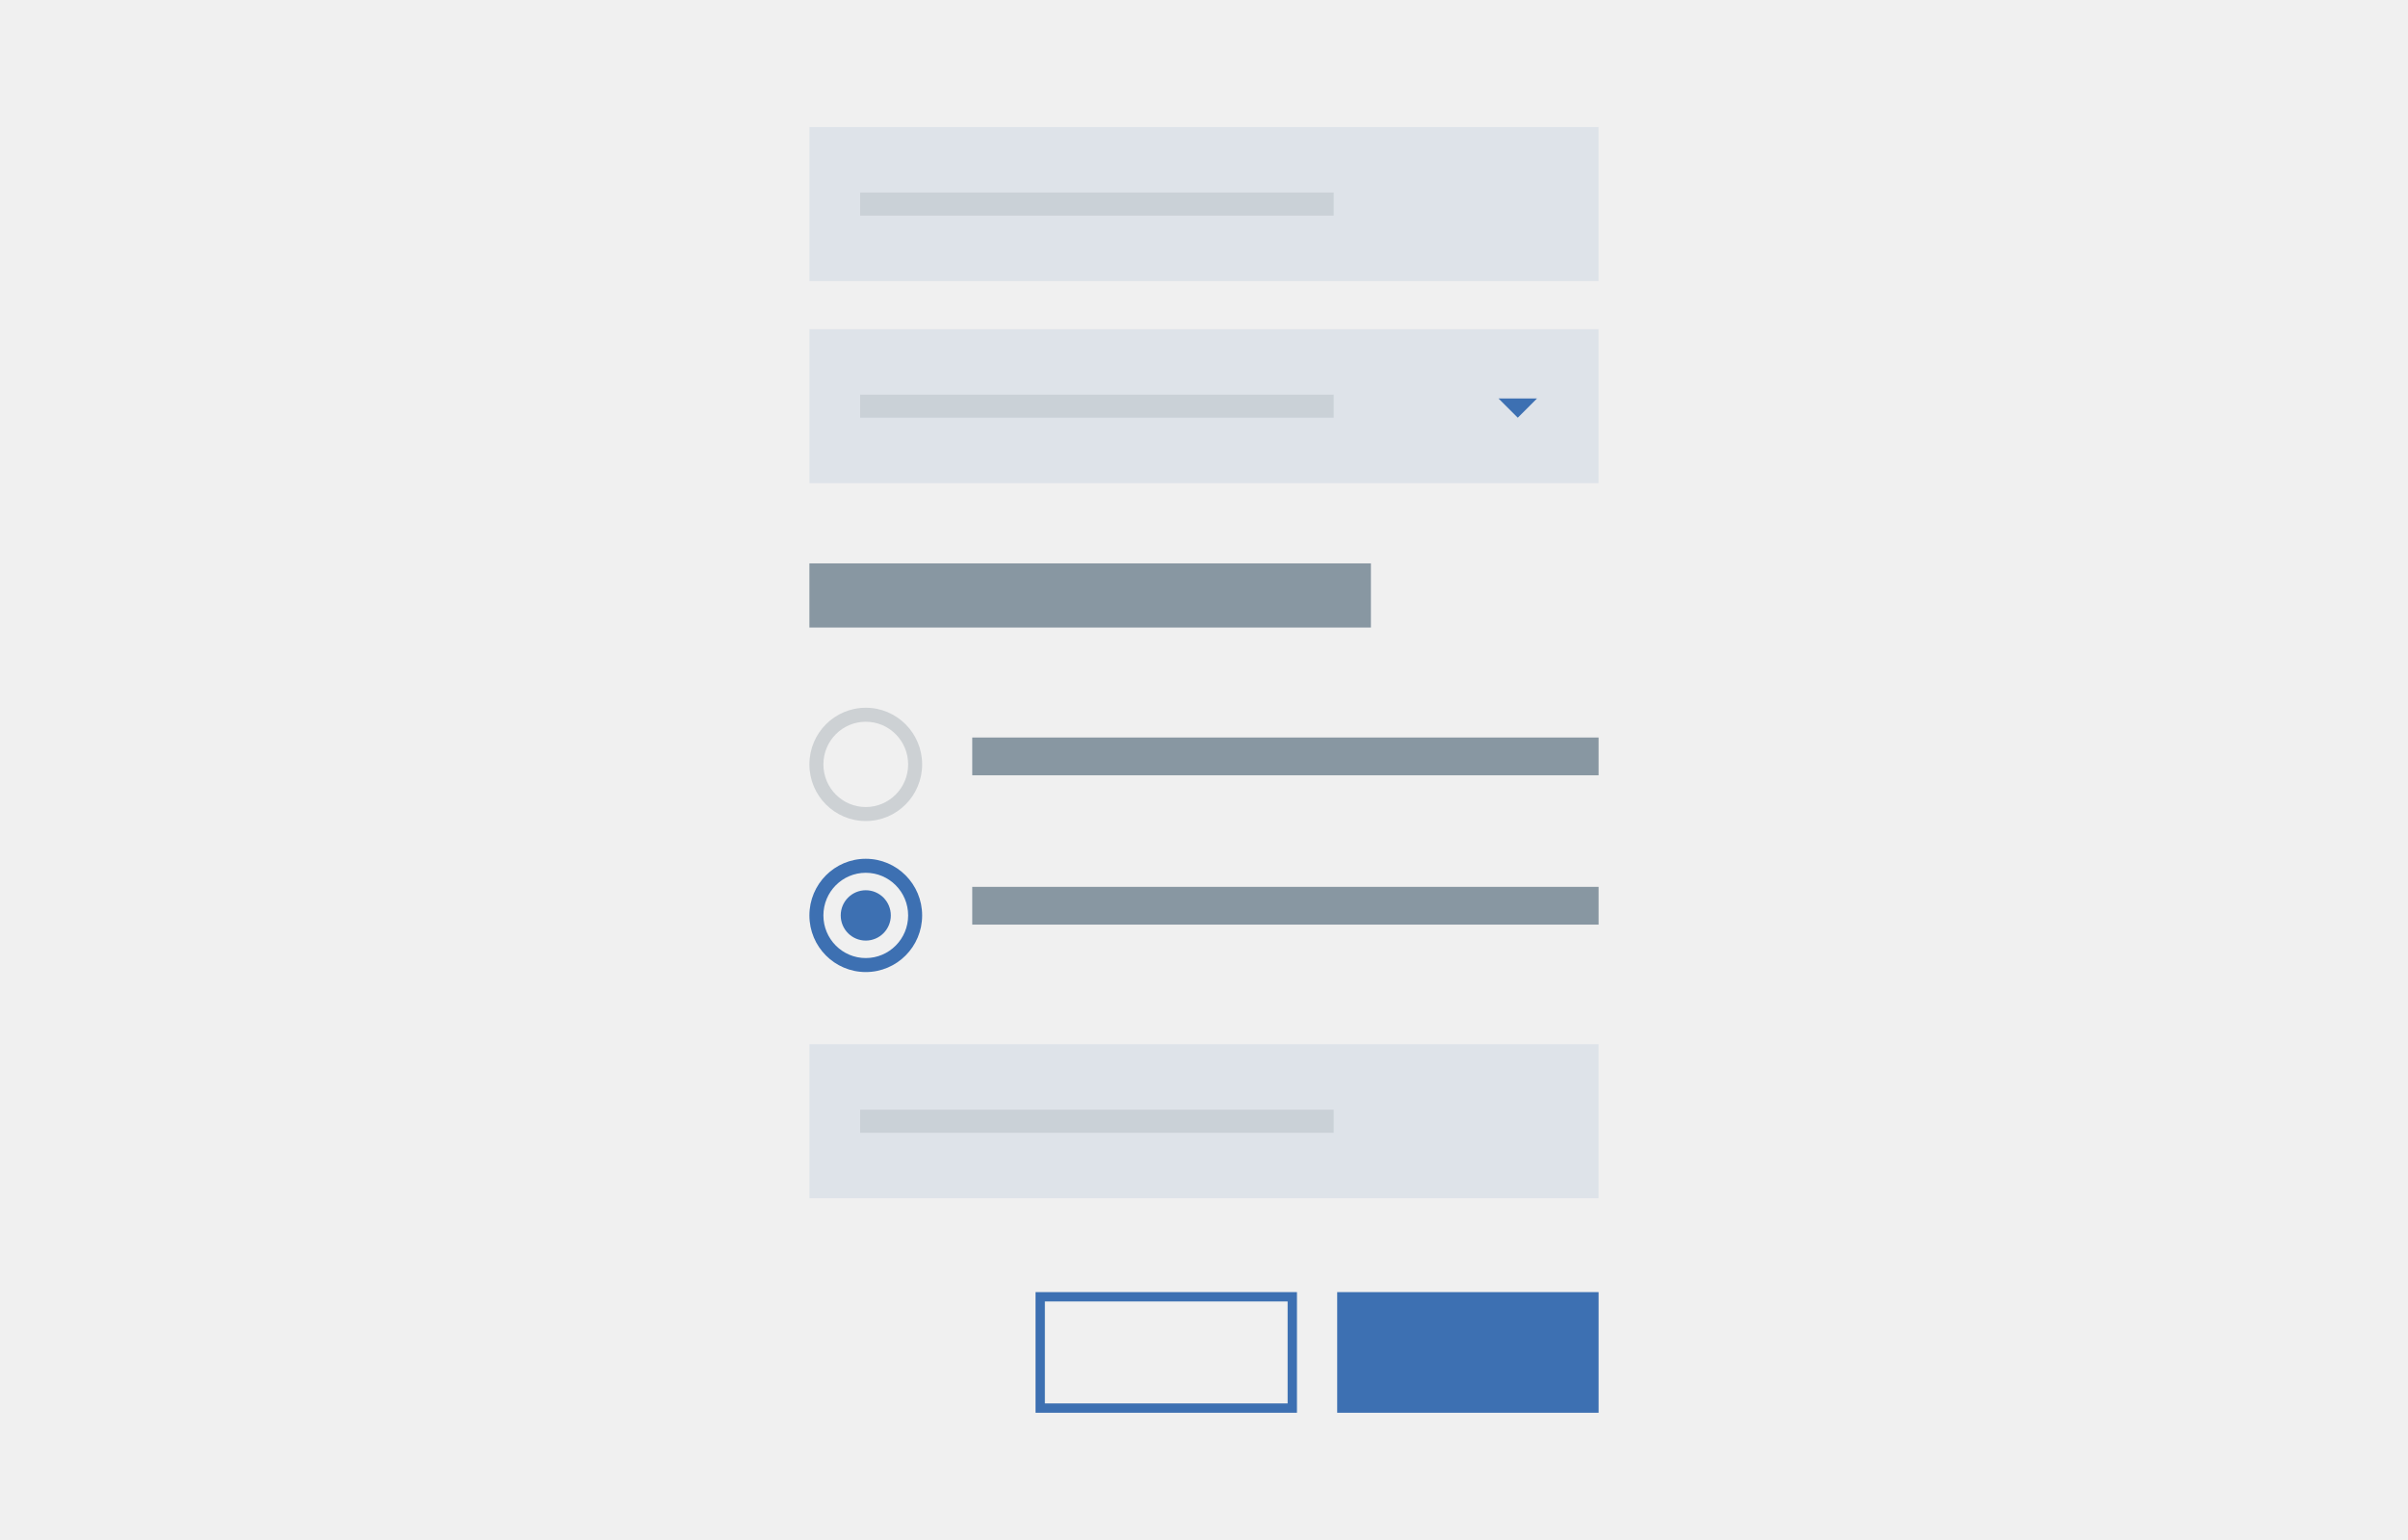
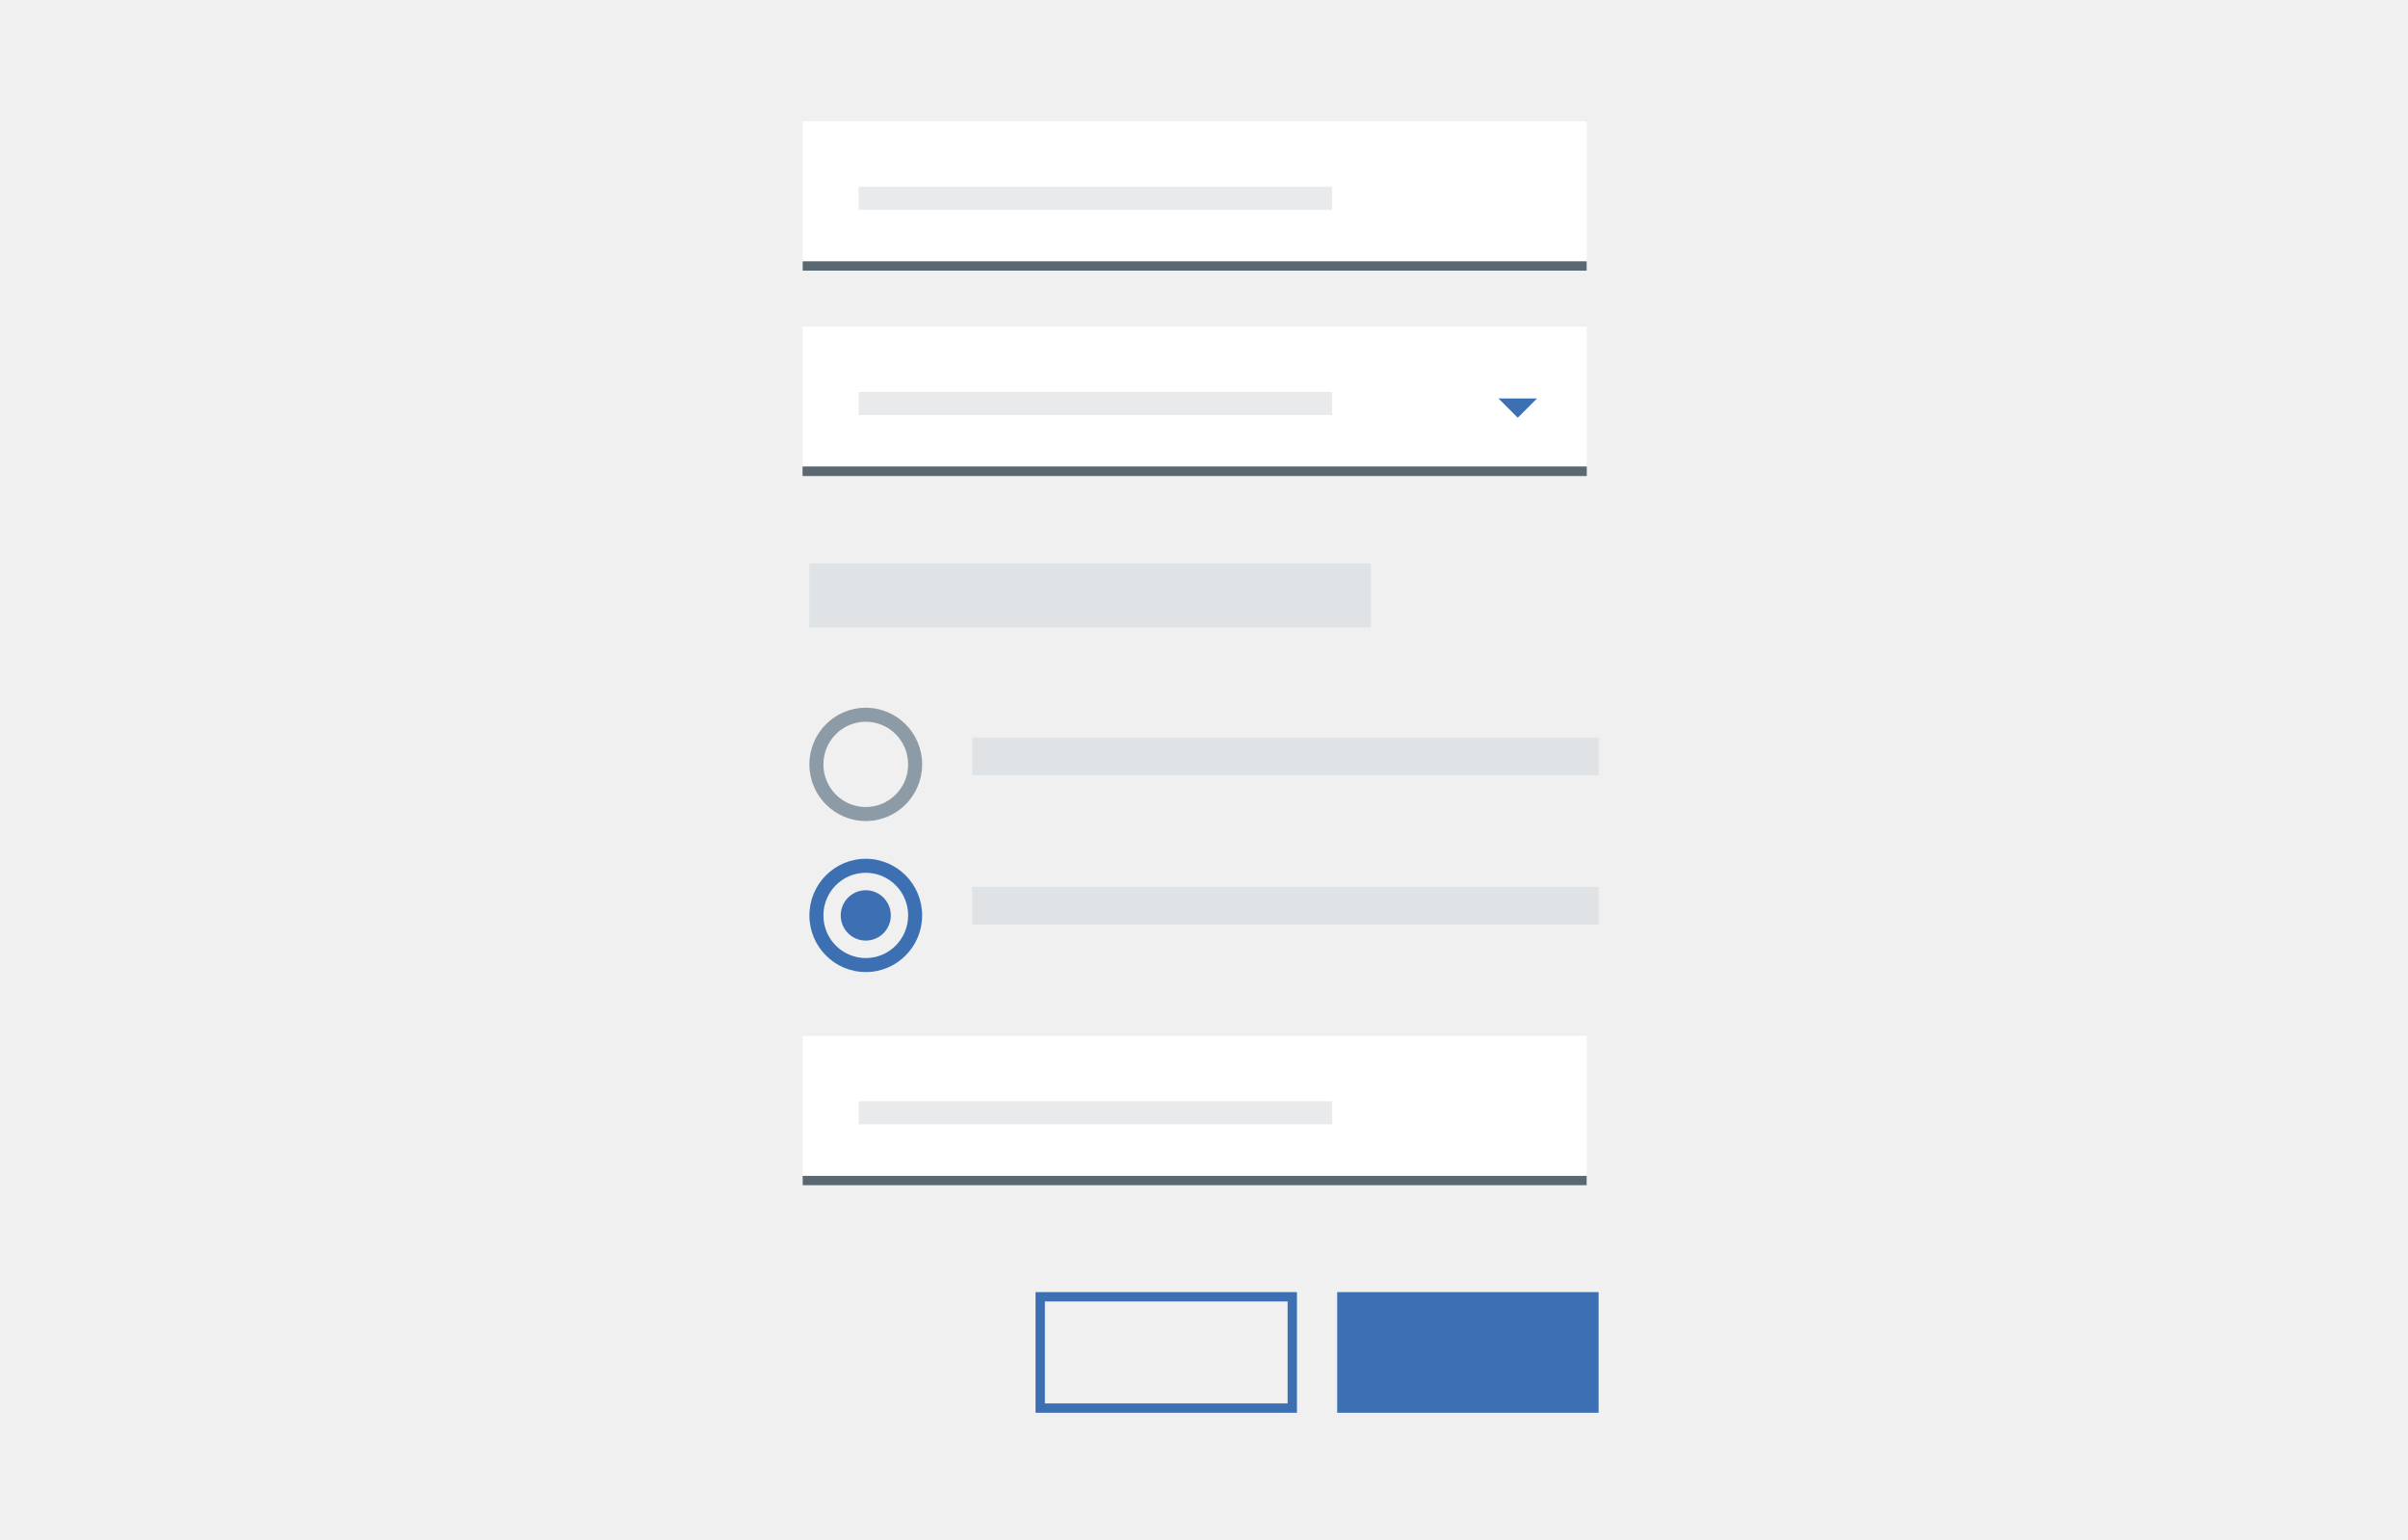
- <svg xmlns="http://www.w3.org/2000/svg" width="258px" height="165px" viewBox="0 0 258 165" version="1.1" style="background: #f4f7fb;">
+ <svg xmlns="http://www.w3.org/2000/svg" width="258px" height="165px" viewBox="0 0 258 165" version="1.1">
  <defs />
-   <g id="Page-1" stroke="none" stroke-width="1" fill="none" fill-rule="evenodd">
-     <g id="Form">
-       <polygon id="Rectangle-157-Copy-3" fill-opacity="0.1" fill="#3D70B2" points="86.721 35.274 143.296 35.274 171.279 35.274 171.279 51.773 86.721 51.773" />
-       <polygon id="Shape" fill="#3D70B2" transform="translate(162.6168, 43.72956) scale(1, -1) translate(-162.6168, -43.72956) " points="160.554 44.761 162.617 42.698 164.679 44.761" />
-       <rect id="Rectangle-5" fill-opacity="0.1" fill="#152935" x="92.16" y="42.286" width="50.735" height="2.475" />
-       <polygon id="Rectangle-157-Copy-3" fill-opacity="0.1" fill="#3D70B2" points="86.721 13.618 143.296 13.618 171.279 13.618 171.279 30.117 86.721 30.117" />
-       <polygon id="Rectangle-157-Copy-3" fill-opacity="0.1" fill="#3D70B2" points="86.721 111.895 143.296 111.895 171.279 111.895 171.279 128.394 86.721 128.394" />
-       <rect id="Rectangle-5" fill-opacity="0.1" fill="#152935" x="92.16" y="20.63" width="50.735" height="2.475" />
-       <rect id="Rectangle-5" fill-opacity="0.1" fill="#152935" x="92.16" y="118.907" width="50.735" height="2.475" />
-       <g id="Radio-Button---Selected-Option" transform="translate(86.72118, 92.02166)" fill="#3D70B2">
-         <path d="M6.04,10.638 C8.545,10.638 10.58,8.594 10.58,6.069 C10.58,3.544 8.545,1.5 6.04,1.5 C3.534,1.5 1.5,3.544 1.5,6.069 C1.5,8.594 3.534,10.638 6.04,10.638 Z M6.04,12.138 C2.704,12.138 0,9.421 0,6.069 C0,2.717 2.704,0 6.04,0 C9.376,0 12.08,2.717 12.08,6.069 C12.08,9.421 9.376,12.138 6.04,12.138 Z" id="Oval-1-Copy" fill-rule="nonzero" />
-         <ellipse id="Oval-3" cx="6.04" cy="6.069" rx="2.684" ry="2.697" />
-       </g>
-       <g id="Radio-Button---Unselected-Option" transform="translate(86.72118, 75.8379)" fill-rule="nonzero" fill="#cdd1d4">
-         <path d="M6.04,10.638 C8.545,10.638 10.58,8.594 10.58,6.069 C10.58,3.544 8.545,1.5 6.04,1.5 C3.534,1.5 1.5,3.544 1.5,6.069 C1.5,8.594 3.534,10.638 6.04,10.638 Z M6.04,12.138 C2.704,12.138 0,9.421 0,6.069 C0,2.717 2.704,0 6.04,0 C9.376,0 12.08,2.717 12.08,6.069 C12.08,9.421 9.376,12.138 6.04,12.138 Z" id="Oval-1" />
-       </g>
-       <rect id="Rectangle" fill="#8897a2" x="86.721" y="60.368" width="60.163" height="6.876" />
-       <rect id="Rectangle" fill="#8897a2" x="104.17" y="79.028" width="67.109" height="4.046" />
-       <rect id="Rectangle" fill="#8897a2" x="104.17" y="95.03" width="67.109" height="4.046" />
-       <rect id="Rectangle-9" fill="#3D70B2" x="143.27" y="138.455" width="28.009" height="12.927" />
-       <path d="M111.951,150.382 L137.96,150.382 L137.96,139.455 L111.951,139.455 L111.951,150.382 Z M110.951,138.455 L138.96,138.455 L138.96,151.382 L110.951,151.382 L110.951,138.455 Z" id="Rectangle-9" fill="#3D70B2" fill-rule="nonzero" />
+   <g id="Form" stroke="none" stroke-width="1" fill="none" fill-rule="evenodd">
+     <polygon id="Rectangle-157-Copy-3" fill="#FFFFFF" points="86 35 142.201 35 170 35 170 51 86 51" />
+     <polygon id="Shape" fill="#3D70B2" transform="translate(162.6168, 43.72956) scale(1, -1) translate(-162.6168, -43.72956) " points="160.554 44.761 162.617 42.698 164.679 44.761" />
+     <rect id="Rectangle-5" fill-opacity="0.1" fill="#152935" x="92" y="42" width="50.735" height="2.475" />
+     <polygon id="Rectangle-157-Copy-3" fill="#FFFFFF" points="86 13 142.201 13 170 13 170 29 86 29" />
+     <polygon id="Rectangle-157-Copy-3" fill="#FFFFFF" points="86 111 142.201 111 170 111 170 127 86 127" />
+     <rect id="Rectangle-5" fill-opacity="0.1" fill="#152935" x="92" y="20" width="50.735" height="2.475" />
+     <rect id="Rectangle-5" fill-opacity="0.1" fill="#152935" x="92" y="118" width="50.735" height="2.475" />
+     <g id="Radio-Button---Selected-Option" transform="translate(86.72118, 92.02166)" fill="#3D70B2">
+       <path d="M6.04,10.638 C8.545,10.638 10.58,8.594 10.58,6.069 C10.58,3.544 8.545,1.5 6.04,1.5 C3.534,1.5 1.5,3.544 1.5,6.069 C1.5,8.594 3.534,10.638 6.04,10.638 Z M6.04,12.138 C2.704,12.138 0,9.421 0,6.069 C0,2.717 2.704,0 6.04,0 C9.376,0 12.08,2.717 12.08,6.069 C12.08,9.421 9.376,12.138 6.04,12.138 Z" id="Oval-1-Copy" fill-rule="nonzero" />
+       <ellipse id="Oval-3" cx="6.04" cy="6.069" rx="2.684" ry="2.697" />
    </g>
+     <g id="Radio-Button---Unselected-Option" transform="translate(86.72118, 75.8379)" fill="#8C9BA5" fill-rule="nonzero">
+       <path d="M6.04,10.638 C8.545,10.638 10.58,8.594 10.58,6.069 C10.58,3.544 8.545,1.5 6.04,1.5 C3.534,1.5 1.5,3.544 1.5,6.069 C1.5,8.594 3.534,10.638 6.04,10.638 Z M6.04,12.138 C2.704,12.138 0,9.421 0,6.069 C0,2.717 2.704,0 6.04,0 C9.376,0 12.08,2.717 12.08,6.069 C12.08,9.421 9.376,12.138 6.04,12.138 Z" id="Oval-1" />
+     </g>
+     <rect id="Rectangle" fill="#DFE3E6" x="86.721" y="60.368" width="60.163" height="6.876" />
+     <rect id="Rectangle" fill="#DFE3E6" x="104.17" y="79.028" width="67.109" height="4.046" />
+     <rect id="Rectangle" fill="#DFE3E6" x="104.17" y="95.03" width="67.109" height="4.046" />
+     <rect id="Rectangle-9" fill="#3D70B2" x="143.27" y="138.455" width="28.009" height="12.927" />
+     <path d="M111.951,150.382 L137.96,150.382 L137.96,139.455 L111.951,139.455 L111.951,150.382 Z M110.951,138.455 L138.96,138.455 L138.96,151.382 L110.951,151.382 L110.951,138.455 Z" id="Rectangle-9" fill="#3D70B2" fill-rule="nonzero" />
+     <polygon id="Path-4" fill="#5A6872" fill-rule="nonzero" points="86 29 86 28 170 28 170 29" />
+     <path d="M86,50.5 L170,50.5" id="Path-4" stroke="#979797" />
+     <polygon id="Path-4" fill="#5A6872" fill-rule="nonzero" points="86 51 86 50 170 50 170 51" />
+     <polygon id="Path-4" fill="#5A6872" fill-rule="nonzero" points="86 127 86 126 170 126 170 127" />
  </g>
</svg>
